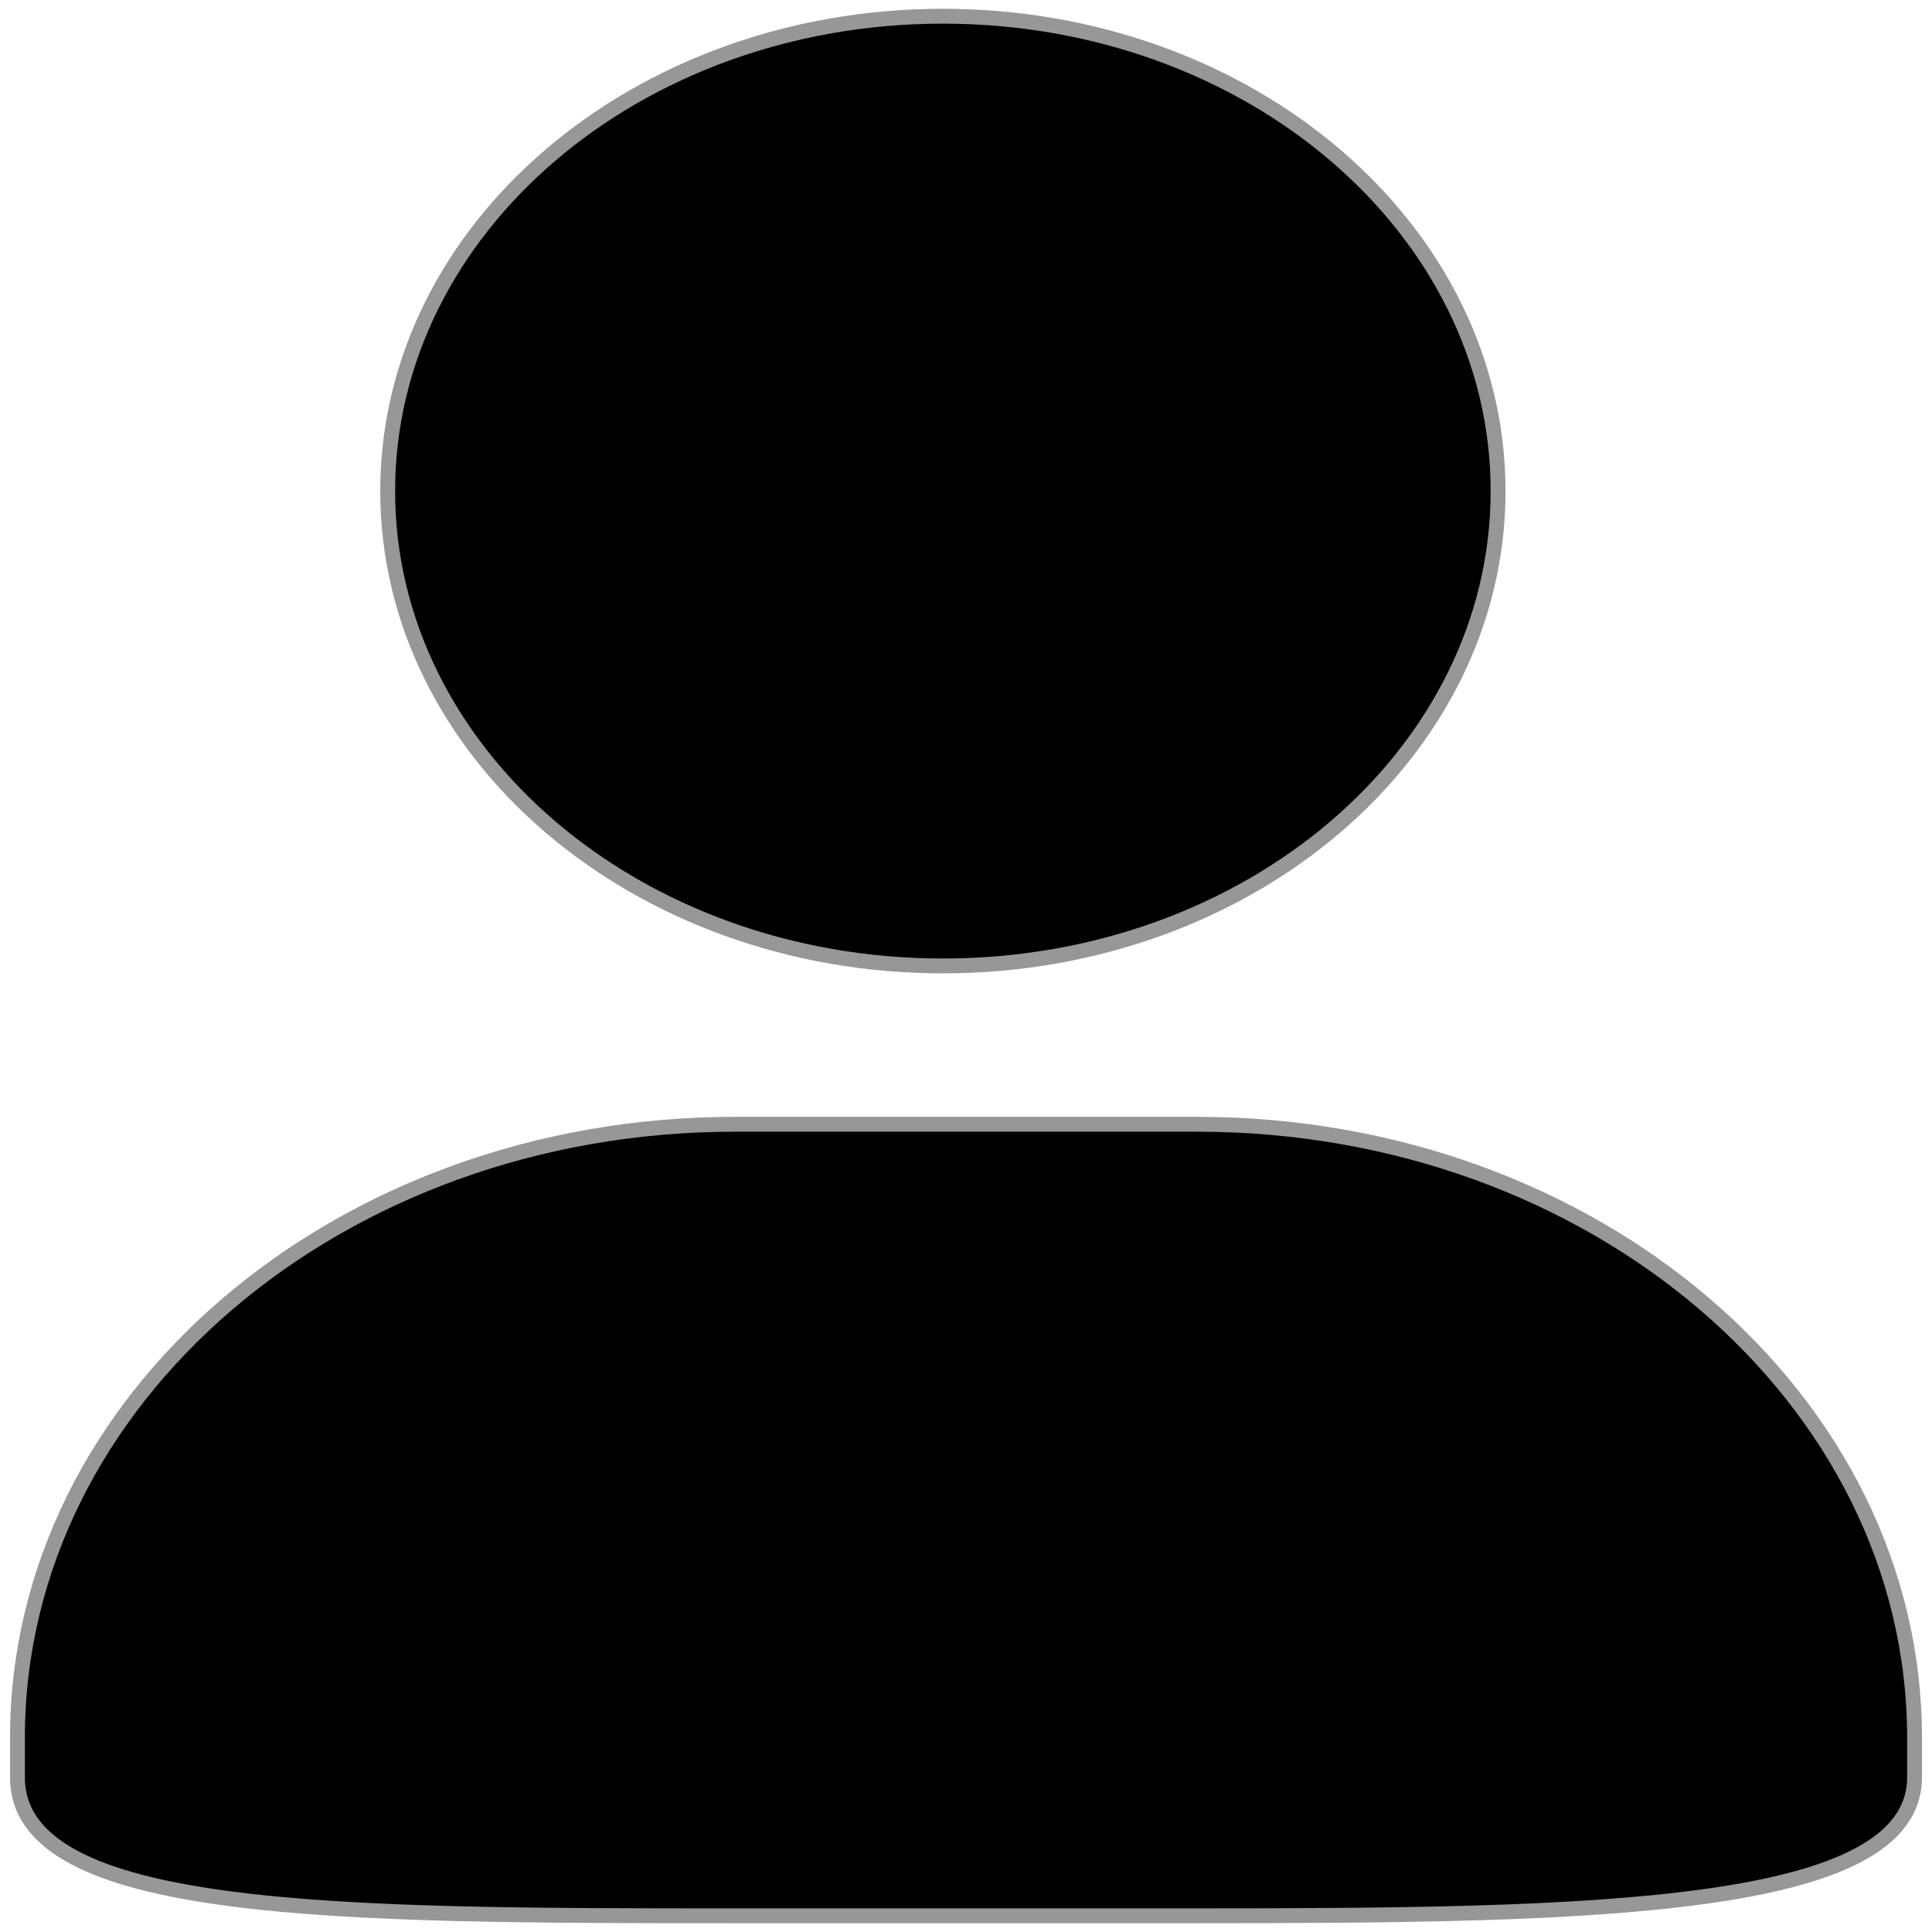
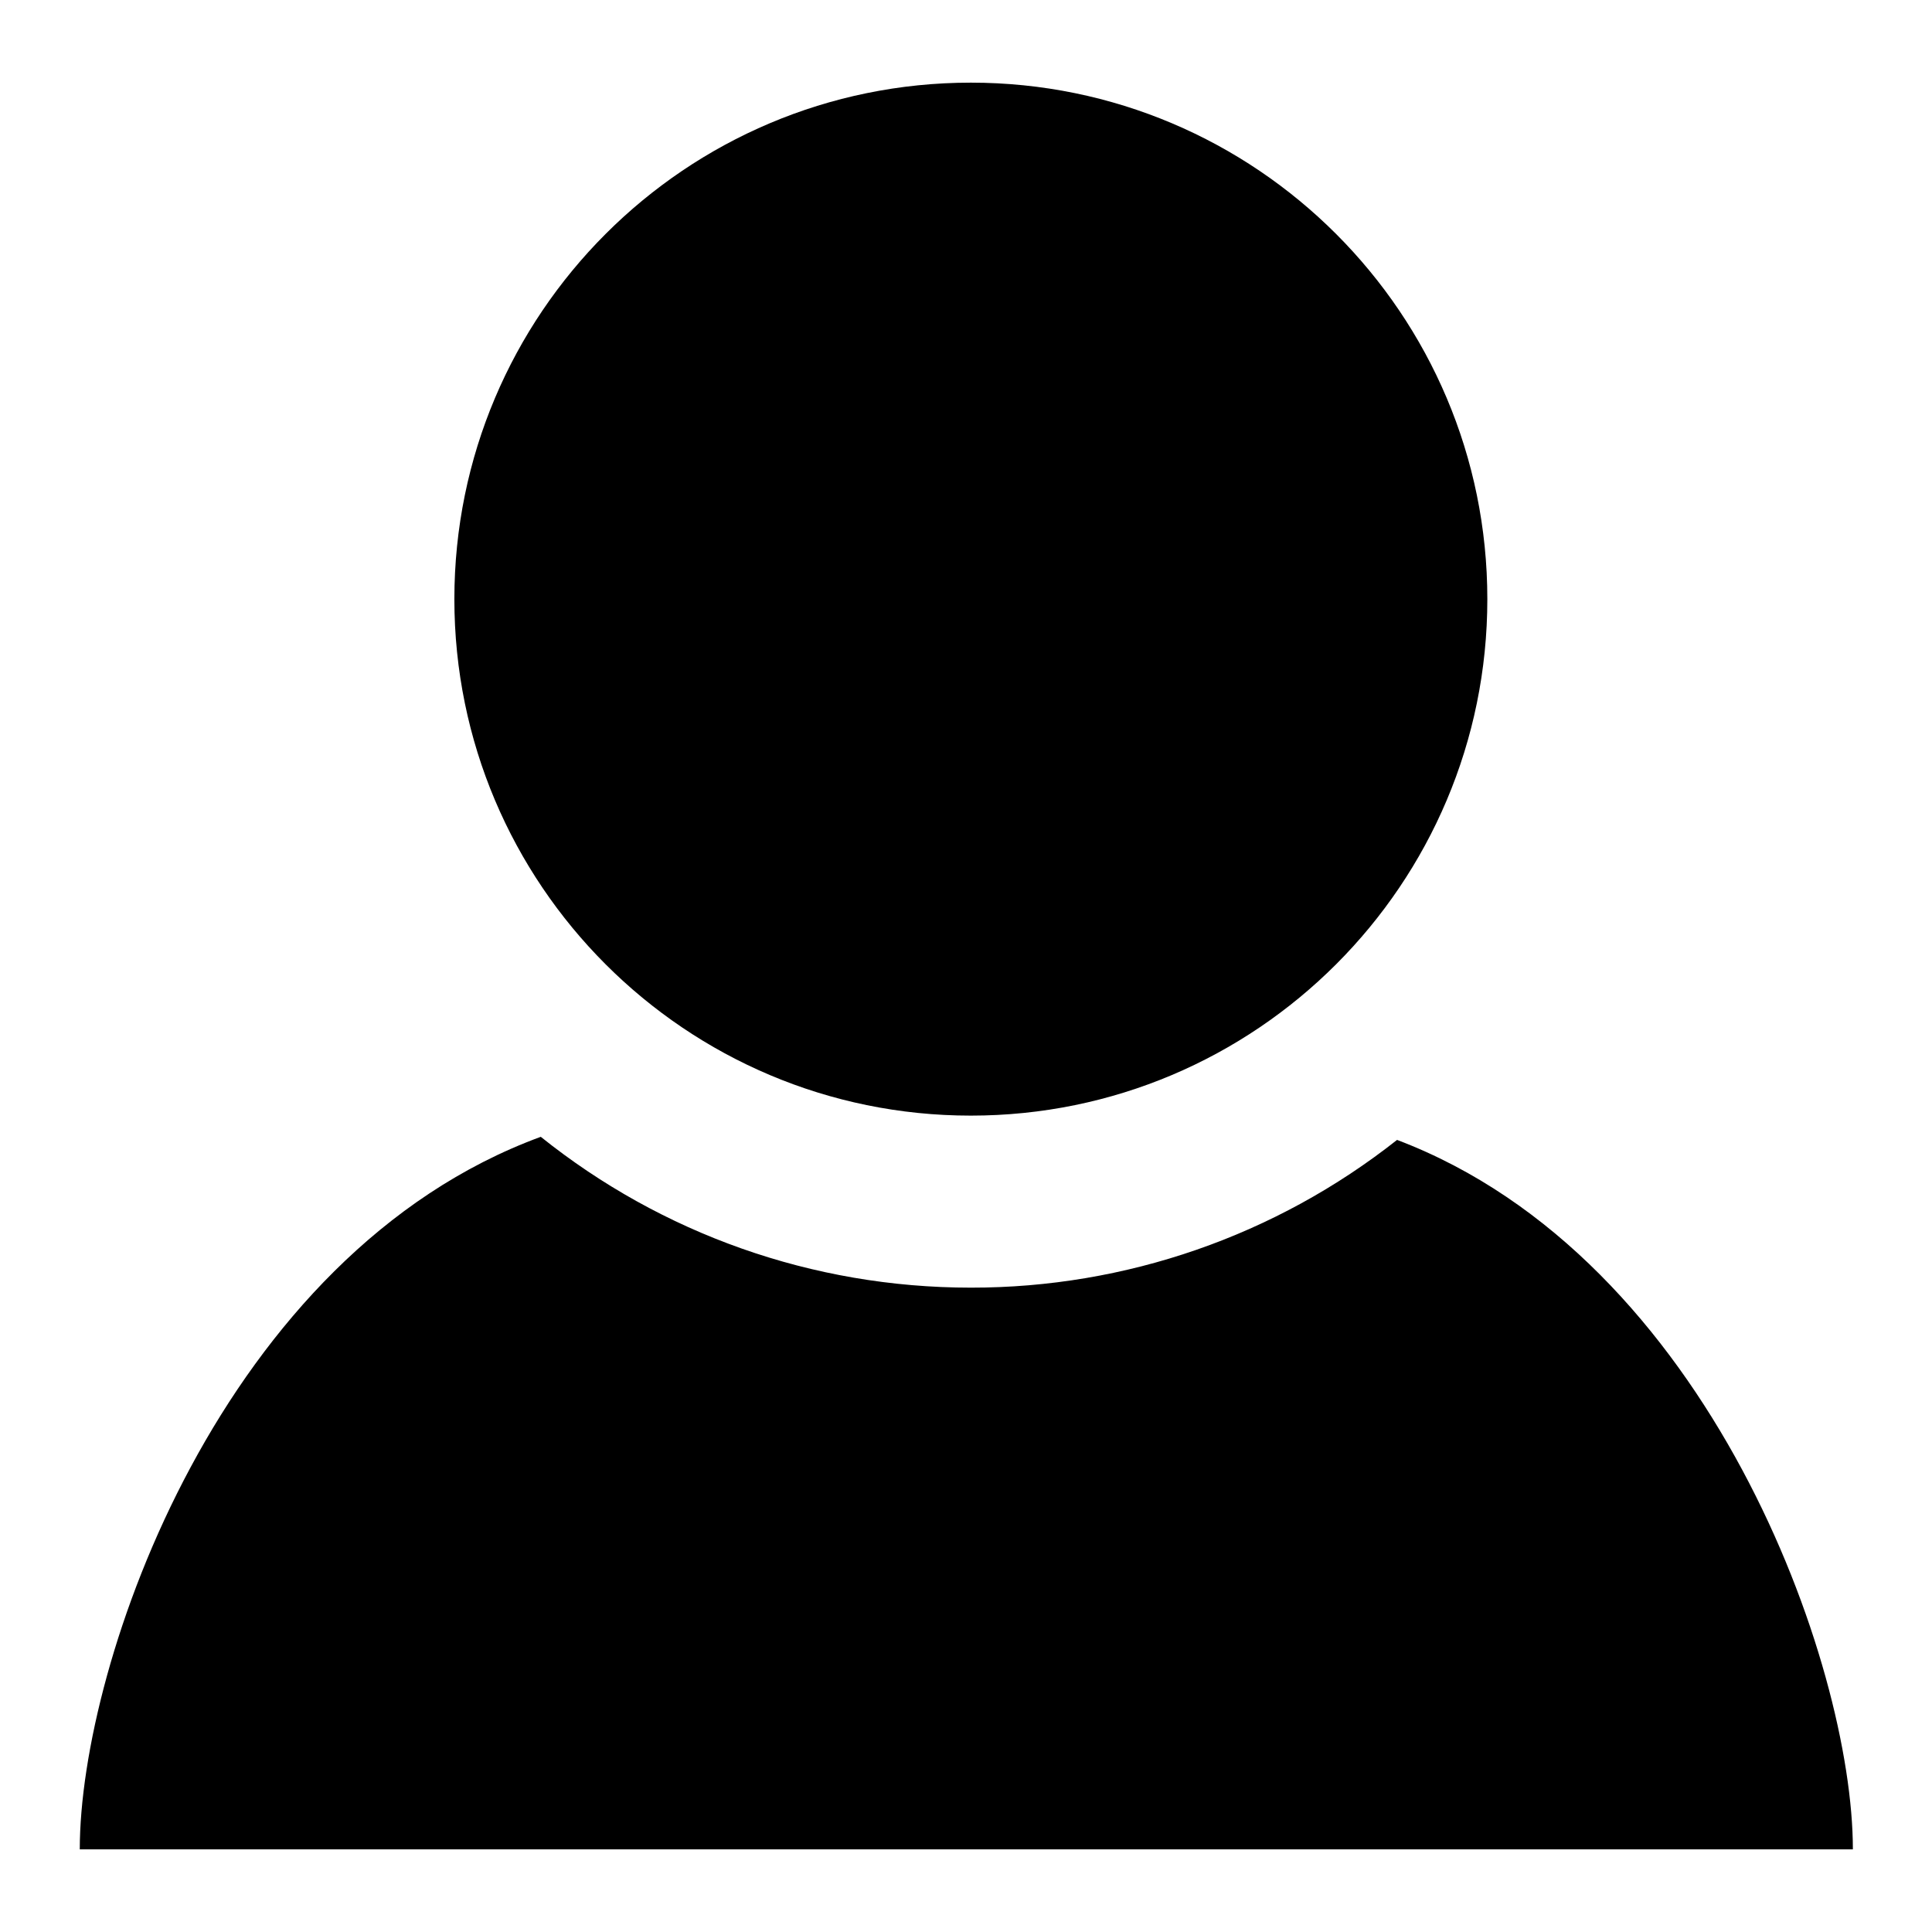
- <svg xmlns="http://www.w3.org/2000/svg" width="130" height="130">
-   <path d="M63.444 64.996c20.633 0 37.359-14.308 37.359-31.953 0-17.649-16.726-31.952-37.359-31.952-20.631 0-37.36 14.303-37.358 31.952 0 17.645 16.727 31.953 37.359 31.953zM80.57 75.65H49.434c-26.652 0-48.26 18.477-48.26 41.27v2.664c0 9.316 21.608 9.325 48.26 9.325H80.57c26.649 0 48.256-.344 48.256-9.325v-2.663c0-22.794-21.605-41.271-48.256-41.271z" stroke="#979797" />
+ <svg xmlns="http://www.w3.org/2000/svg" t="1599184757190" class="icon" viewBox="0 0 1027 1024" version="1.1" p-id="1064" width="500" height="500">
+   <path d="M790.628 316.984a274.549 274.549 0 1 1-549.098 0 274.549 274.549 0 0 1 549.098 0z m-47.954 287.433a364.793 364.793 0 0 1-226.595 78.564c-84.287 0-164.348-28.702-228.62-80.178C118.064 664.99 42.405 882.311 42.405 981.565h942.535c0-98.374-76.246-314.168-242.296-377.12z" p-id="1065" />
</svg>
